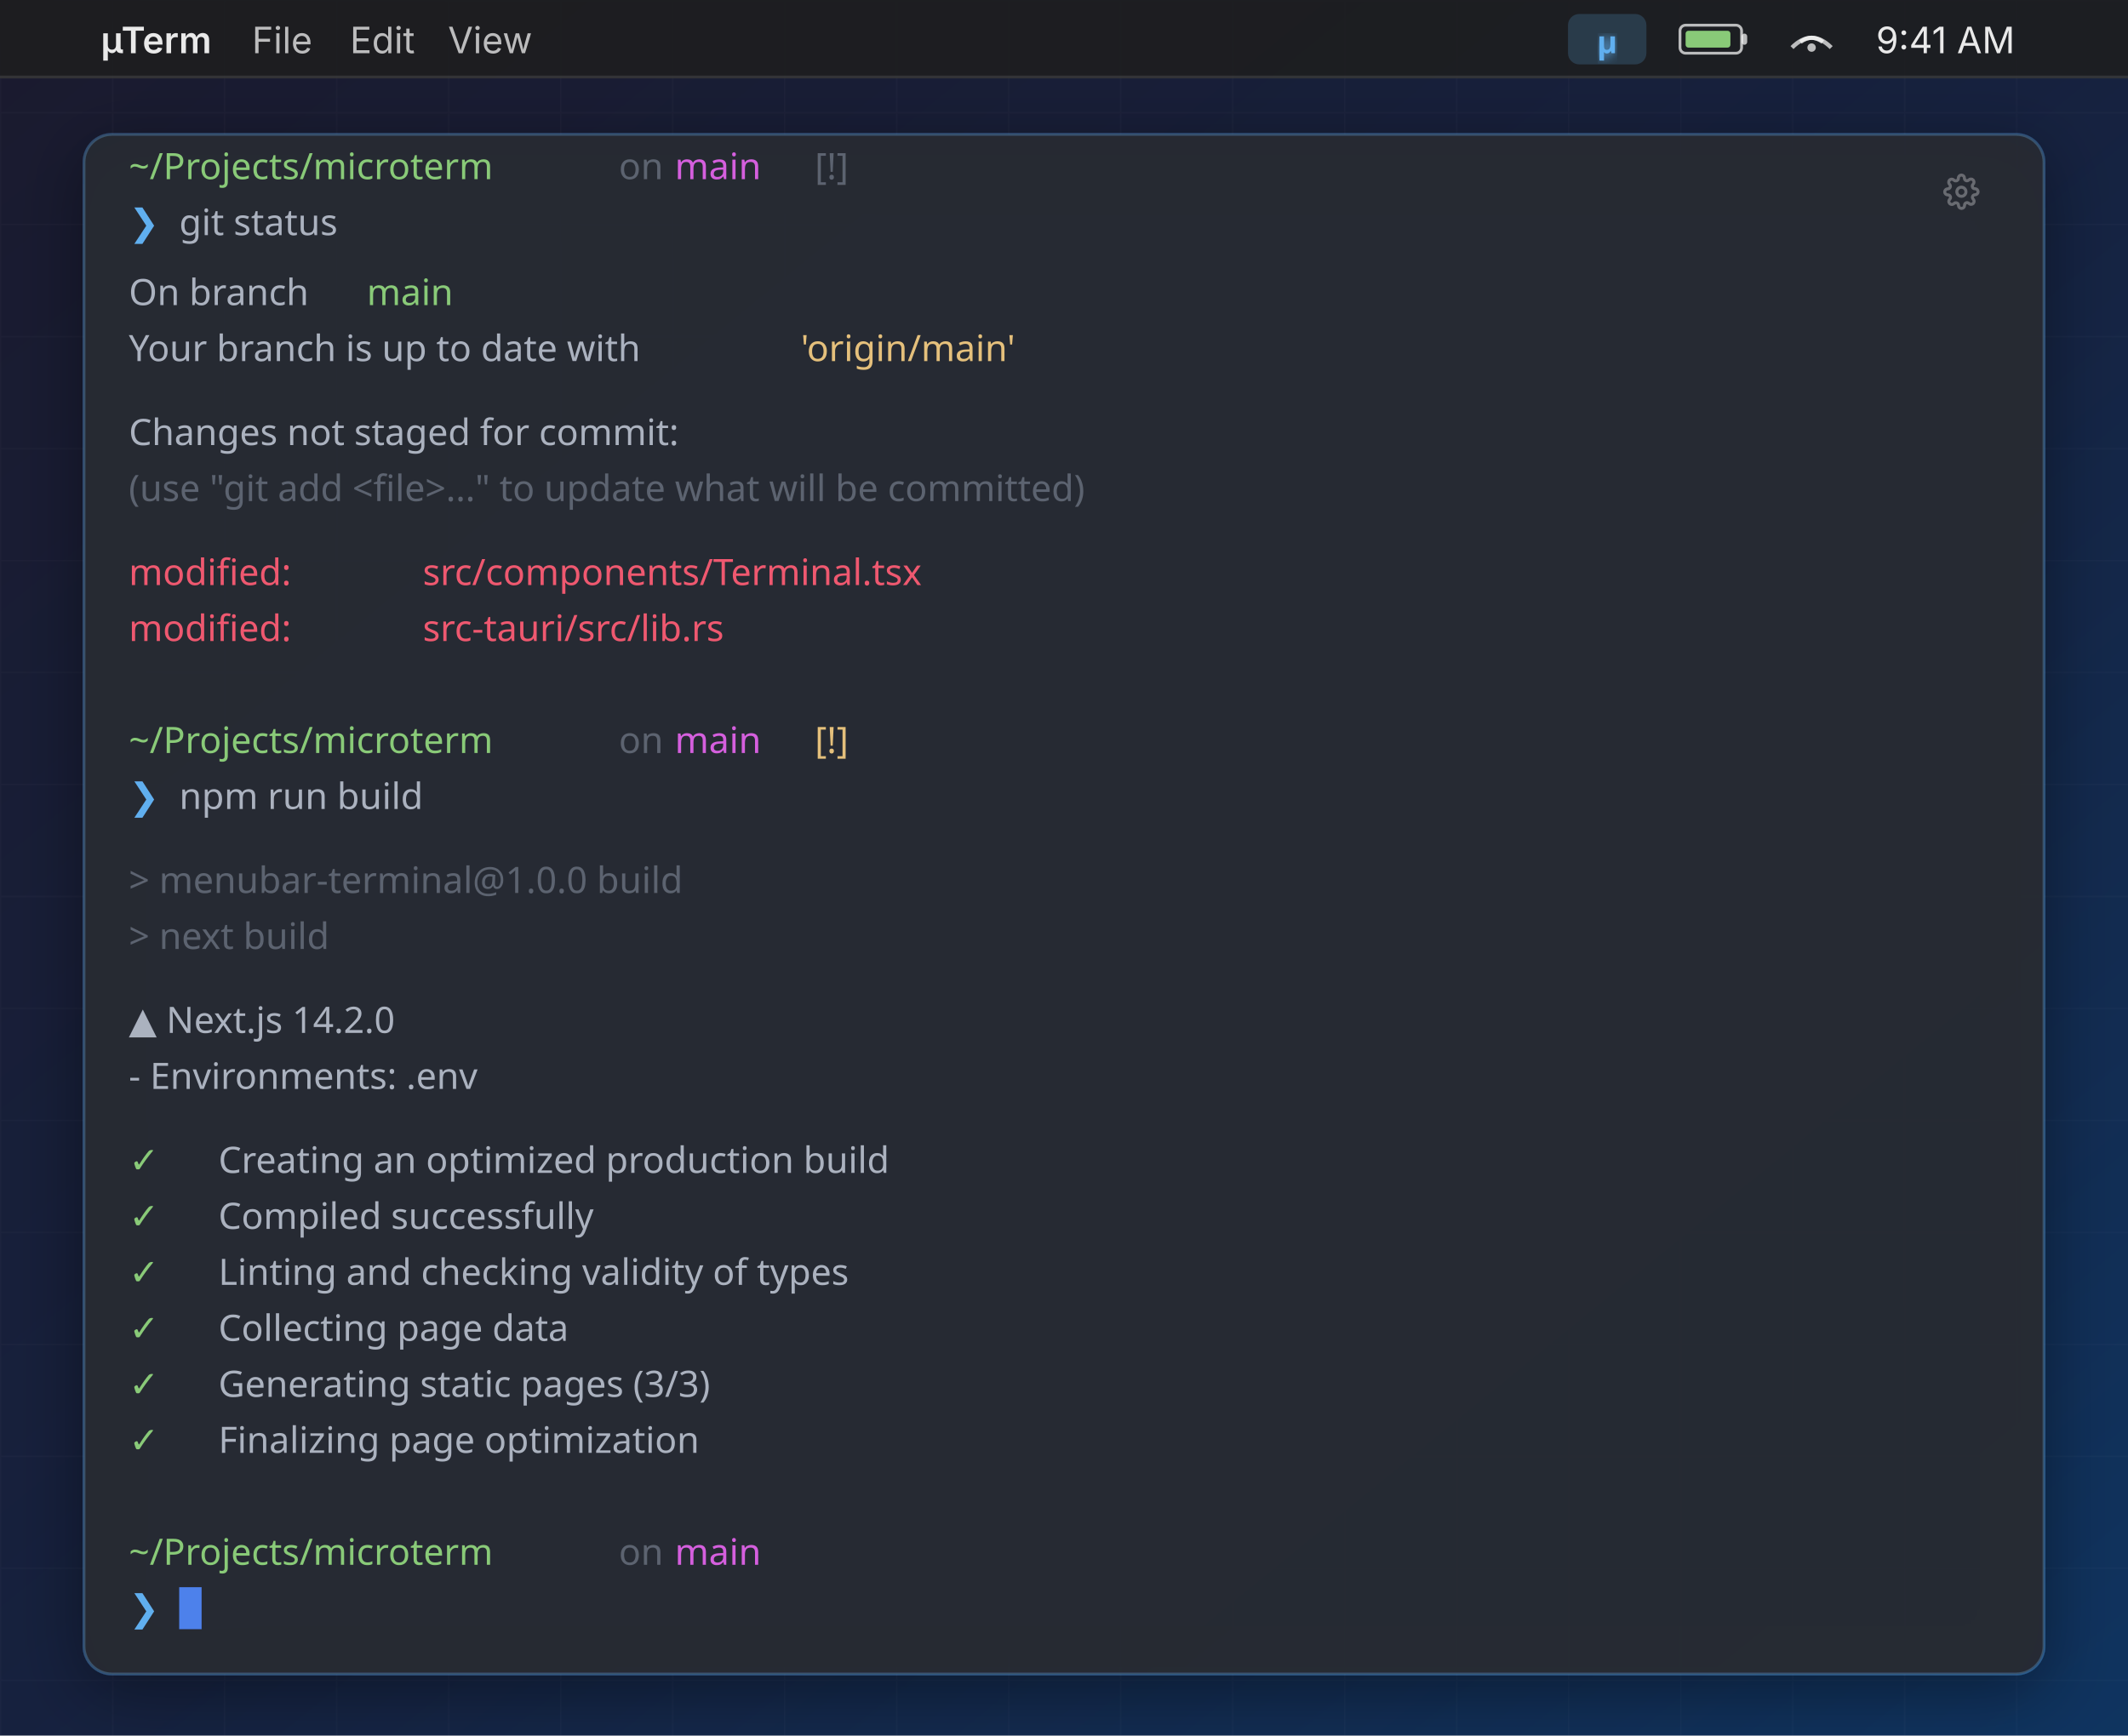
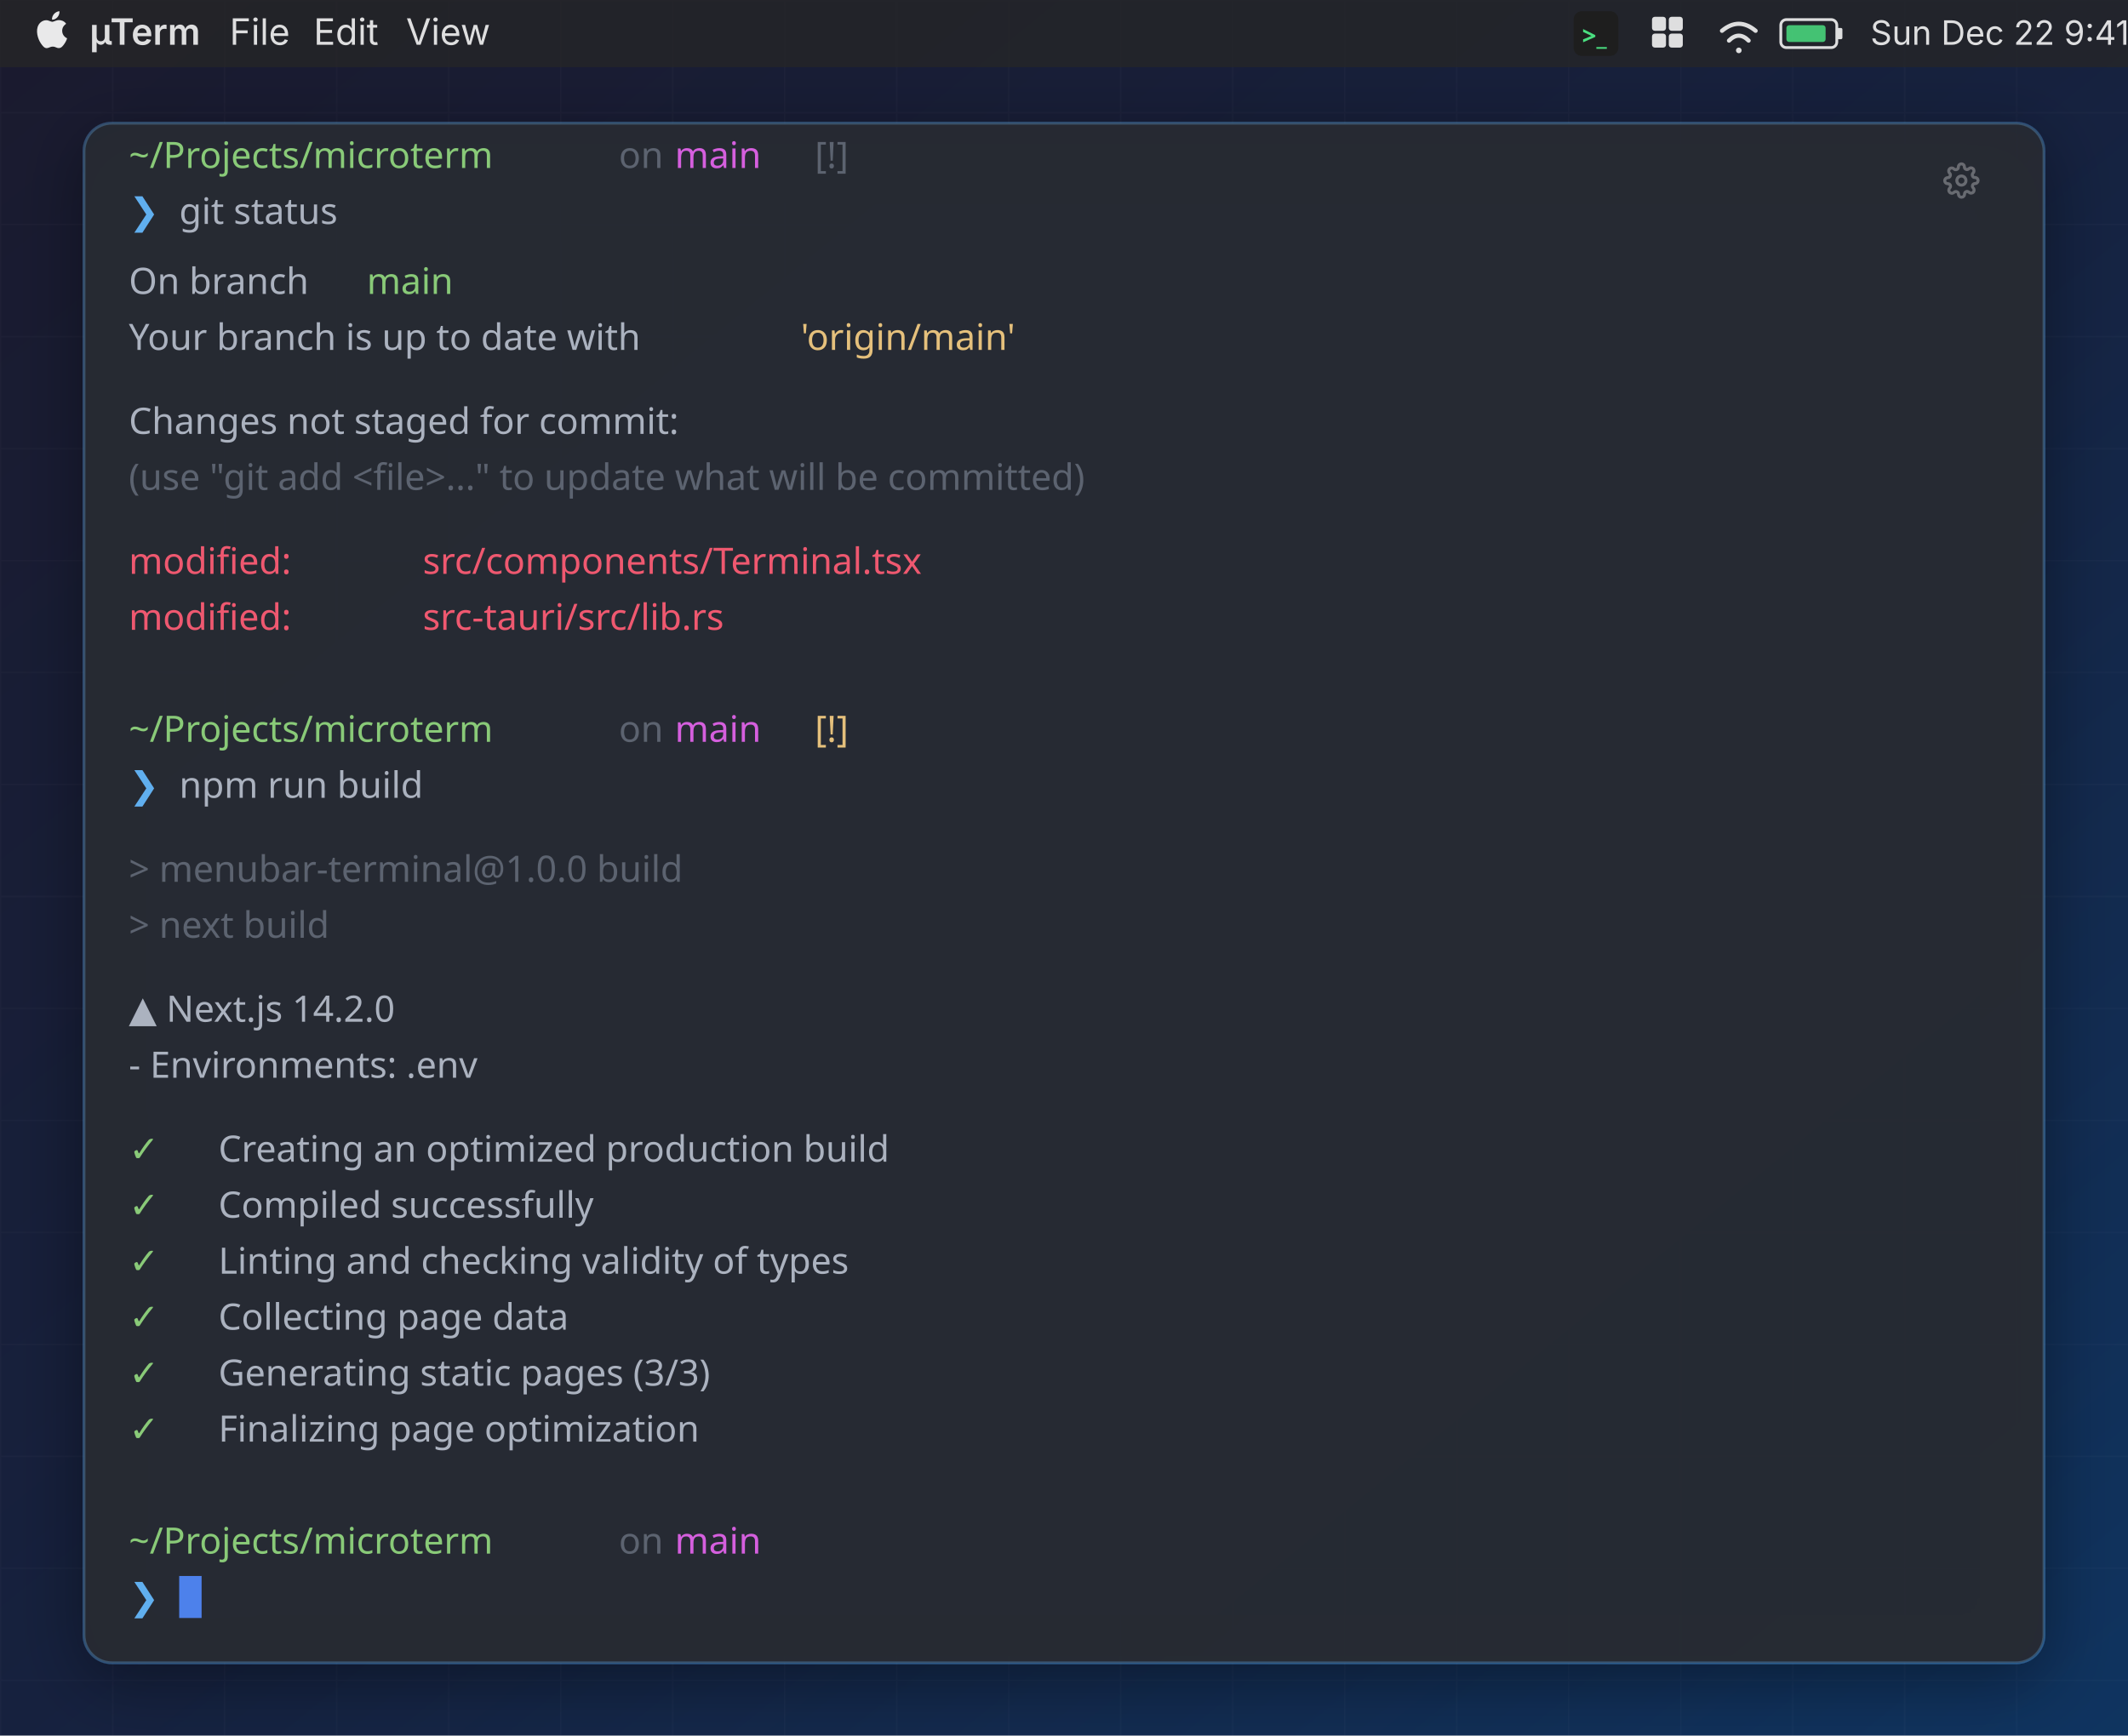
<svg xmlns="http://www.w3.org/2000/svg" viewBox="0 0 760 620" fill="none">
  <defs>
    <linearGradient id="desktopBg" x1="0%" y1="0%" x2="100%" y2="100%">
      <stop offset="0%" style="stop-color:#1a1a2e" />
      <stop offset="50%" style="stop-color:#16213e" />
      <stop offset="100%" style="stop-color:#0f3460" />
    </linearGradient>
    <filter id="windowShadow" x="-10%" y="-10%" width="120%" height="120%">
      <feDropShadow dx="0" dy="6" stdDeviation="12" flood-color="#000" flood-opacity="0.4" />
    </filter>
    <filter id="iconGlow">
      <feGaussianBlur stdDeviation="2" result="blur" />
      <feMerge>
        <feMergeNode in="blur" />
        <feMergeNode in="SourceGraphic" />
      </feMerge>
    </filter>
  </defs>
  <rect width="760" height="620" fill="url(#desktopBg)" />
  <pattern id="grid" width="40" height="40" patternUnits="userSpaceOnUse">
    <path d="M 40 0 L 0 0 0 40" fill="none" stroke="rgba(255,255,255,0.02)" stroke-width="1" />
  </pattern>
  <rect width="760" height="620" fill="url(#grid)" />
-   <rect x="0" y="0" width="760" height="28" fill="rgba(30,30,30,0.85)" />
-   <rect x="0" y="27" width="760" height="1" fill="rgba(255,255,255,0.1)" />
-   <text x="16" y="19" font-family="SF Pro, -apple-system, system-ui" font-size="14" fill="#fff" opacity="0.9" />
-   <text x="36" y="19" font-family="SF Pro, -apple-system, system-ui" font-size="13" font-weight="600" fill="#fff" opacity="0.9">µTerm</text>
-   <text x="90" y="19" font-family="SF Pro, -apple-system, system-ui" font-size="13" fill="#fff" opacity="0.7">File</text>
-   <text x="125" y="19" font-family="SF Pro, -apple-system, system-ui" font-size="13" fill="#fff" opacity="0.7">Edit</text>
-   <text x="160" y="19" font-family="SF Pro, -apple-system, system-ui" font-size="13" fill="#fff" opacity="0.7">View</text>
-   <rect x="600" y="9" width="22" height="10" rx="2" fill="none" stroke="#fff" stroke-width="1" opacity="0.7" />
-   <rect x="622" y="12" width="2" height="4" rx="1" fill="#fff" opacity="0.7" />
-   <rect x="602" y="11" width="16" height="6" rx="1" fill="#89ca78" />
-   <path d="M640 17 Q647 10 654 17" fill="none" stroke="#fff" stroke-width="1.5" opacity="0.7" />
-   <path d="M643 15 Q647 12 651 15" fill="none" stroke="#fff" stroke-width="1.5" opacity="0.7" />
-   <circle cx="647" cy="17" r="1.5" fill="#fff" opacity="0.7" />
-   <text x="670" y="19" font-family="SF Pro, -apple-system, system-ui" font-size="13" fill="#fff" opacity="0.9">9:41 AM</text>
-   <g transform="translate(560, 5)">
-     <rect x="0" y="0" width="28" height="18" rx="4" fill="rgba(97,175,239,0.2)" />
-     <text x="14" y="14" font-family="SF Mono, Monaco" font-size="11" fill="#61afef" text-anchor="middle" font-weight="600" filter="url(#iconGlow)">µ</text>
+   <rect x="0" y="0" width="760" height="24" fill="rgba(38,38,38,0.75)" />
+   <g transform="translate(12, 4)">
+     <path d="M12.152 6.896c-.948 0-2.415-1.078-3.96-1.04-2.04.027-3.91 1.183-4.961 3.014-2.117 3.675-.546 9.103 1.519 12.09 1.013 1.454 2.208 3.09 3.792 3.039 1.52-.065 2.09-.987 3.935-.987 1.831 0 2.35.987 3.96.948 1.637-.026 2.676-1.48 3.676-2.948 1.156-1.688 1.636-3.325 1.662-3.415-.039-.013-3.182-1.221-3.22-4.857-.026-3.04 2.48-4.494 2.597-4.559-1.429-2.09-3.623-2.324-4.39-2.376-2-.156-3.675 1.09-4.61 1.09zM15.53 3.83c.843-1.012 1.4-2.427 1.245-3.83-1.207.052-2.662.805-3.532 1.818-.78.896-1.454 2.338-1.273 3.714 1.338.104 2.715-.688 3.559-1.701" fill="#fff" opacity="0.9" transform="scale(0.55)" />
  </g>
-   <g transform="translate(30, 48)" filter="url(#windowShadow)">
+   <text x="32" y="16" font-family="-apple-system, SF Pro Text, system-ui" font-size="13" font-weight="600" fill="#fff" opacity="0.85">µTerm</text>
+   <text x="82" y="16" font-family="-apple-system, SF Pro Text, system-ui" font-size="13" fill="#fff" opacity="0.85">File</text>
+   <text x="112" y="16" font-family="-apple-system, SF Pro Text, system-ui" font-size="13" fill="#fff" opacity="0.85">Edit</text>
+   <text x="145" y="16" font-family="-apple-system, SF Pro Text, system-ui" font-size="13" fill="#fff" opacity="0.85">View</text>
+   <g transform="translate(562, 4)">
+     <rect x="0" y="0" width="16" height="16" rx="3" fill="#1e1e1e" />
+     <text x="3" y="12" font-family="SF Mono, Menlo" font-size="9" fill="#4ade80" font-weight="600">&gt;_</text>
+   </g>
+   <g transform="translate(590, 6)" opacity="0.85">
+     <rect x="0" y="0" width="5" height="5" rx="1" fill="#fff" />
+     <rect x="6" y="0" width="5" height="5" rx="1" fill="#fff" />
+     <rect x="0" y="6" width="5" height="5" rx="1" fill="#fff" />
+     <rect x="6" y="6" width="5" height="5" rx="1" fill="#fff" />
+   </g>
+   <g transform="translate(614, 5)" opacity="0.85">
+     <path d="M7 13 L7 13" stroke="#fff" stroke-width="2" stroke-linecap="round" />
+     <path d="M3.5 9.5 Q7 6 10.5 9.5" fill="none" stroke="#fff" stroke-width="1.5" stroke-linecap="round" />
+     <path d="M1 6 Q7 1 13 6" fill="none" stroke="#fff" stroke-width="1.5" stroke-linecap="round" />
+   </g>
+   <g transform="translate(636, 7)" opacity="0.85">
+     <rect x="0" y="0" width="20" height="10" rx="2" fill="none" stroke="#fff" stroke-width="1" />
+     <rect x="20" y="3" width="2" height="4" rx="0.5" fill="#fff" />
+     <rect x="2" y="2" width="14" height="6" rx="1" fill="#4ade80" />
+   </g>
+   <text x="668" y="16" font-family="-apple-system, SF Pro Text, system-ui" font-size="12" fill="#fff" opacity="0.85">Sun Dec 22  9:41 AM</text>
+   <g transform="translate(30, 44)" filter="url(#windowShadow)">
    <rect width="700" height="550" rx="10" fill="rgba(40,44,52,0.95)" />
    <rect width="700" height="550" rx="10" fill="none" stroke="rgba(97,175,239,0.3)" stroke-width="1" />
    <g transform="translate(16, 16)">
      <text y="0" font-family="SF Mono, Monaco, Menlo" font-size="13" fill="#89ca78">~/Projects/microterm</text>
      <text y="0" x="175" font-family="SF Mono, Monaco, Menlo" font-size="13" fill="#5c6370">on</text>
      <text y="0" x="195" font-family="SF Mono, Monaco, Menlo" font-size="13" fill="#d55fde"> main</text>
      <text y="0" x="245" font-family="SF Mono, Monaco, Menlo" font-size="13" fill="#5c6370">[!]</text>
      <text y="20" font-family="SF Mono, Monaco, Menlo" font-size="13" fill="#61afef">❯</text>
      <text y="20" x="18" font-family="SF Mono, Monaco, Menlo" font-size="13" fill="#abb2bf">git status</text>
      <text y="45" font-family="SF Mono, Monaco, Menlo" font-size="13" fill="#abb2bf">On branch </text>
      <text y="45" x="85" font-family="SF Mono, Monaco, Menlo" font-size="13" fill="#89ca78">main</text>
      <text y="65" font-family="SF Mono, Monaco, Menlo" font-size="13" fill="#abb2bf">Your branch is up to date with </text>
      <text y="65" x="240" font-family="SF Mono, Monaco, Menlo" font-size="13" fill="#e5c07b">'origin/main'</text>
      <text y="95" font-family="SF Mono, Monaco, Menlo" font-size="13" fill="#abb2bf">Changes not staged for commit:</text>
      <text y="115" font-family="SF Mono, Monaco, Menlo" font-size="13" fill="#5c6370">  (use "git add &lt;file&gt;..." to update what will be committed)</text>
      <text y="145" font-family="SF Mono, Monaco, Menlo" font-size="13" fill="#ef596f">        modified:</text>
      <text y="145" x="105" font-family="SF Mono, Monaco, Menlo" font-size="13" fill="#ef596f">src/components/Terminal.tsx</text>
      <text y="165" font-family="SF Mono, Monaco, Menlo" font-size="13" fill="#ef596f">        modified:</text>
      <text y="165" x="105" font-family="SF Mono, Monaco, Menlo" font-size="13" fill="#ef596f">src-tauri/src/lib.rs</text>
      <text y="205" font-family="SF Mono, Monaco, Menlo" font-size="13" fill="#89ca78">~/Projects/microterm</text>
      <text y="205" x="175" font-family="SF Mono, Monaco, Menlo" font-size="13" fill="#5c6370">on</text>
      <text y="205" x="195" font-family="SF Mono, Monaco, Menlo" font-size="13" fill="#d55fde"> main</text>
      <text y="205" x="245" font-family="SF Mono, Monaco, Menlo" font-size="13" fill="#e5c07b">[!]</text>
      <text y="225" font-family="SF Mono, Monaco, Menlo" font-size="13" fill="#61afef">❯</text>
      <text y="225" x="18" font-family="SF Mono, Monaco, Menlo" font-size="13" fill="#abb2bf">npm run build</text>
      <text y="255" font-family="SF Mono, Monaco, Menlo" font-size="13" fill="#5c6370">&gt; menubar-terminal@1.0.0 build</text>
      <text y="275" font-family="SF Mono, Monaco, Menlo" font-size="13" fill="#5c6370">&gt; next build</text>
      <text y="305" font-family="SF Mono, Monaco, Menlo" font-size="13" fill="#abb2bf">   ▲ Next.js 14.2.0</text>
      <text y="325" font-family="SF Mono, Monaco, Menlo" font-size="13" fill="#abb2bf">   - Environments: .env</text>
      <text y="355" font-family="SF Mono, Monaco, Menlo" font-size="13" fill="#89ca78">   ✓</text>
      <text y="355" x="32" font-family="SF Mono, Monaco, Menlo" font-size="13" fill="#abb2bf">Creating an optimized production build</text>
      <text y="375" font-family="SF Mono, Monaco, Menlo" font-size="13" fill="#89ca78">   ✓</text>
      <text y="375" x="32" font-family="SF Mono, Monaco, Menlo" font-size="13" fill="#abb2bf">Compiled successfully</text>
      <text y="395" font-family="SF Mono, Monaco, Menlo" font-size="13" fill="#89ca78">   ✓</text>
      <text y="395" x="32" font-family="SF Mono, Monaco, Menlo" font-size="13" fill="#abb2bf">Linting and checking validity of types</text>
      <text y="415" font-family="SF Mono, Monaco, Menlo" font-size="13" fill="#89ca78">   ✓</text>
      <text y="415" x="32" font-family="SF Mono, Monaco, Menlo" font-size="13" fill="#abb2bf">Collecting page data</text>
      <text y="435" font-family="SF Mono, Monaco, Menlo" font-size="13" fill="#89ca78">   ✓</text>
      <text y="435" x="32" font-family="SF Mono, Monaco, Menlo" font-size="13" fill="#abb2bf">Generating static pages (3/3)</text>
      <text y="455" font-family="SF Mono, Monaco, Menlo" font-size="13" fill="#89ca78">   ✓</text>
      <text y="455" x="32" font-family="SF Mono, Monaco, Menlo" font-size="13" fill="#abb2bf">Finalizing page optimization</text>
      <text y="495" font-family="SF Mono, Monaco, Menlo" font-size="13" fill="#89ca78">~/Projects/microterm</text>
      <text y="495" x="175" font-family="SF Mono, Monaco, Menlo" font-size="13" fill="#5c6370">on</text>
      <text y="495" x="195" font-family="SF Mono, Monaco, Menlo" font-size="13" fill="#d55fde"> main</text>
      <text y="515" font-family="SF Mono, Monaco, Menlo" font-size="13" fill="#61afef">❯</text>
      <rect x="18" y="503" width="8" height="15" fill="#528bff" opacity="0.9">
        <animate attributeName="opacity" values="0.9;0;0.9" dur="1s" repeatCount="indefinite" />
      </rect>
    </g>
    <g transform="translate(664, 14)" opacity="0.3">
      <svg viewBox="0 0 24 24" width="13" height="13" fill="none" stroke="#fff" stroke-width="2" stroke-linecap="round" stroke-linejoin="round">
        <circle cx="12" cy="12" r="3" />
        <path d="M19.4 15a1.65 1.65 0 0 0 .33 1.82l.06.06a2 2 0 0 1 0 2.83 2 2 0 0 1-2.83 0l-.06-.06a1.65 1.65 0 0 0-1.82-.33 1.65 1.65 0 0 0-1 1.51V21a2 2 0 0 1-2 2 2 2 0 0 1-2-2v-.09A1.65 1.65 0 0 0 9 19.4a1.65 1.65 0 0 0-1.82.33l-.06.06a2 2 0 0 1-2.83 0 2 2 0 0 1 0-2.83l.06-.06a1.65 1.65 0 0 0 .33-1.82 1.65 1.65 0 0 0-1.51-1H3a2 2 0 0 1-2-2 2 2 0 0 1 2-2h.09A1.65 1.65 0 0 0 4.6 9a1.65 1.65 0 0 0-.33-1.82l-.06-.06a2 2 0 0 1 0-2.83 2 2 0 0 1 2.83 0l.06.06a1.65 1.65 0 0 0 1.82.33H9a1.65 1.65 0 0 0 1-1.51V3a2 2 0 0 1 2-2 2 2 0 0 1 2 2v.09a1.65 1.65 0 0 0 1 1.51 1.65 1.65 0 0 0 1.82-.33l.06-.06a2 2 0 0 1 2.83 0 2 2 0 0 1 0 2.83l-.06.06a1.65 1.65 0 0 0-.33 1.82V9a1.65 1.65 0 0 0 1.51 1H21a2 2 0 0 1 2 2 2 2 0 0 1-2 2h-.09a1.65 1.65 0 0 0-1.51 1z" />
      </svg>
    </g>
  </g>
</svg>
